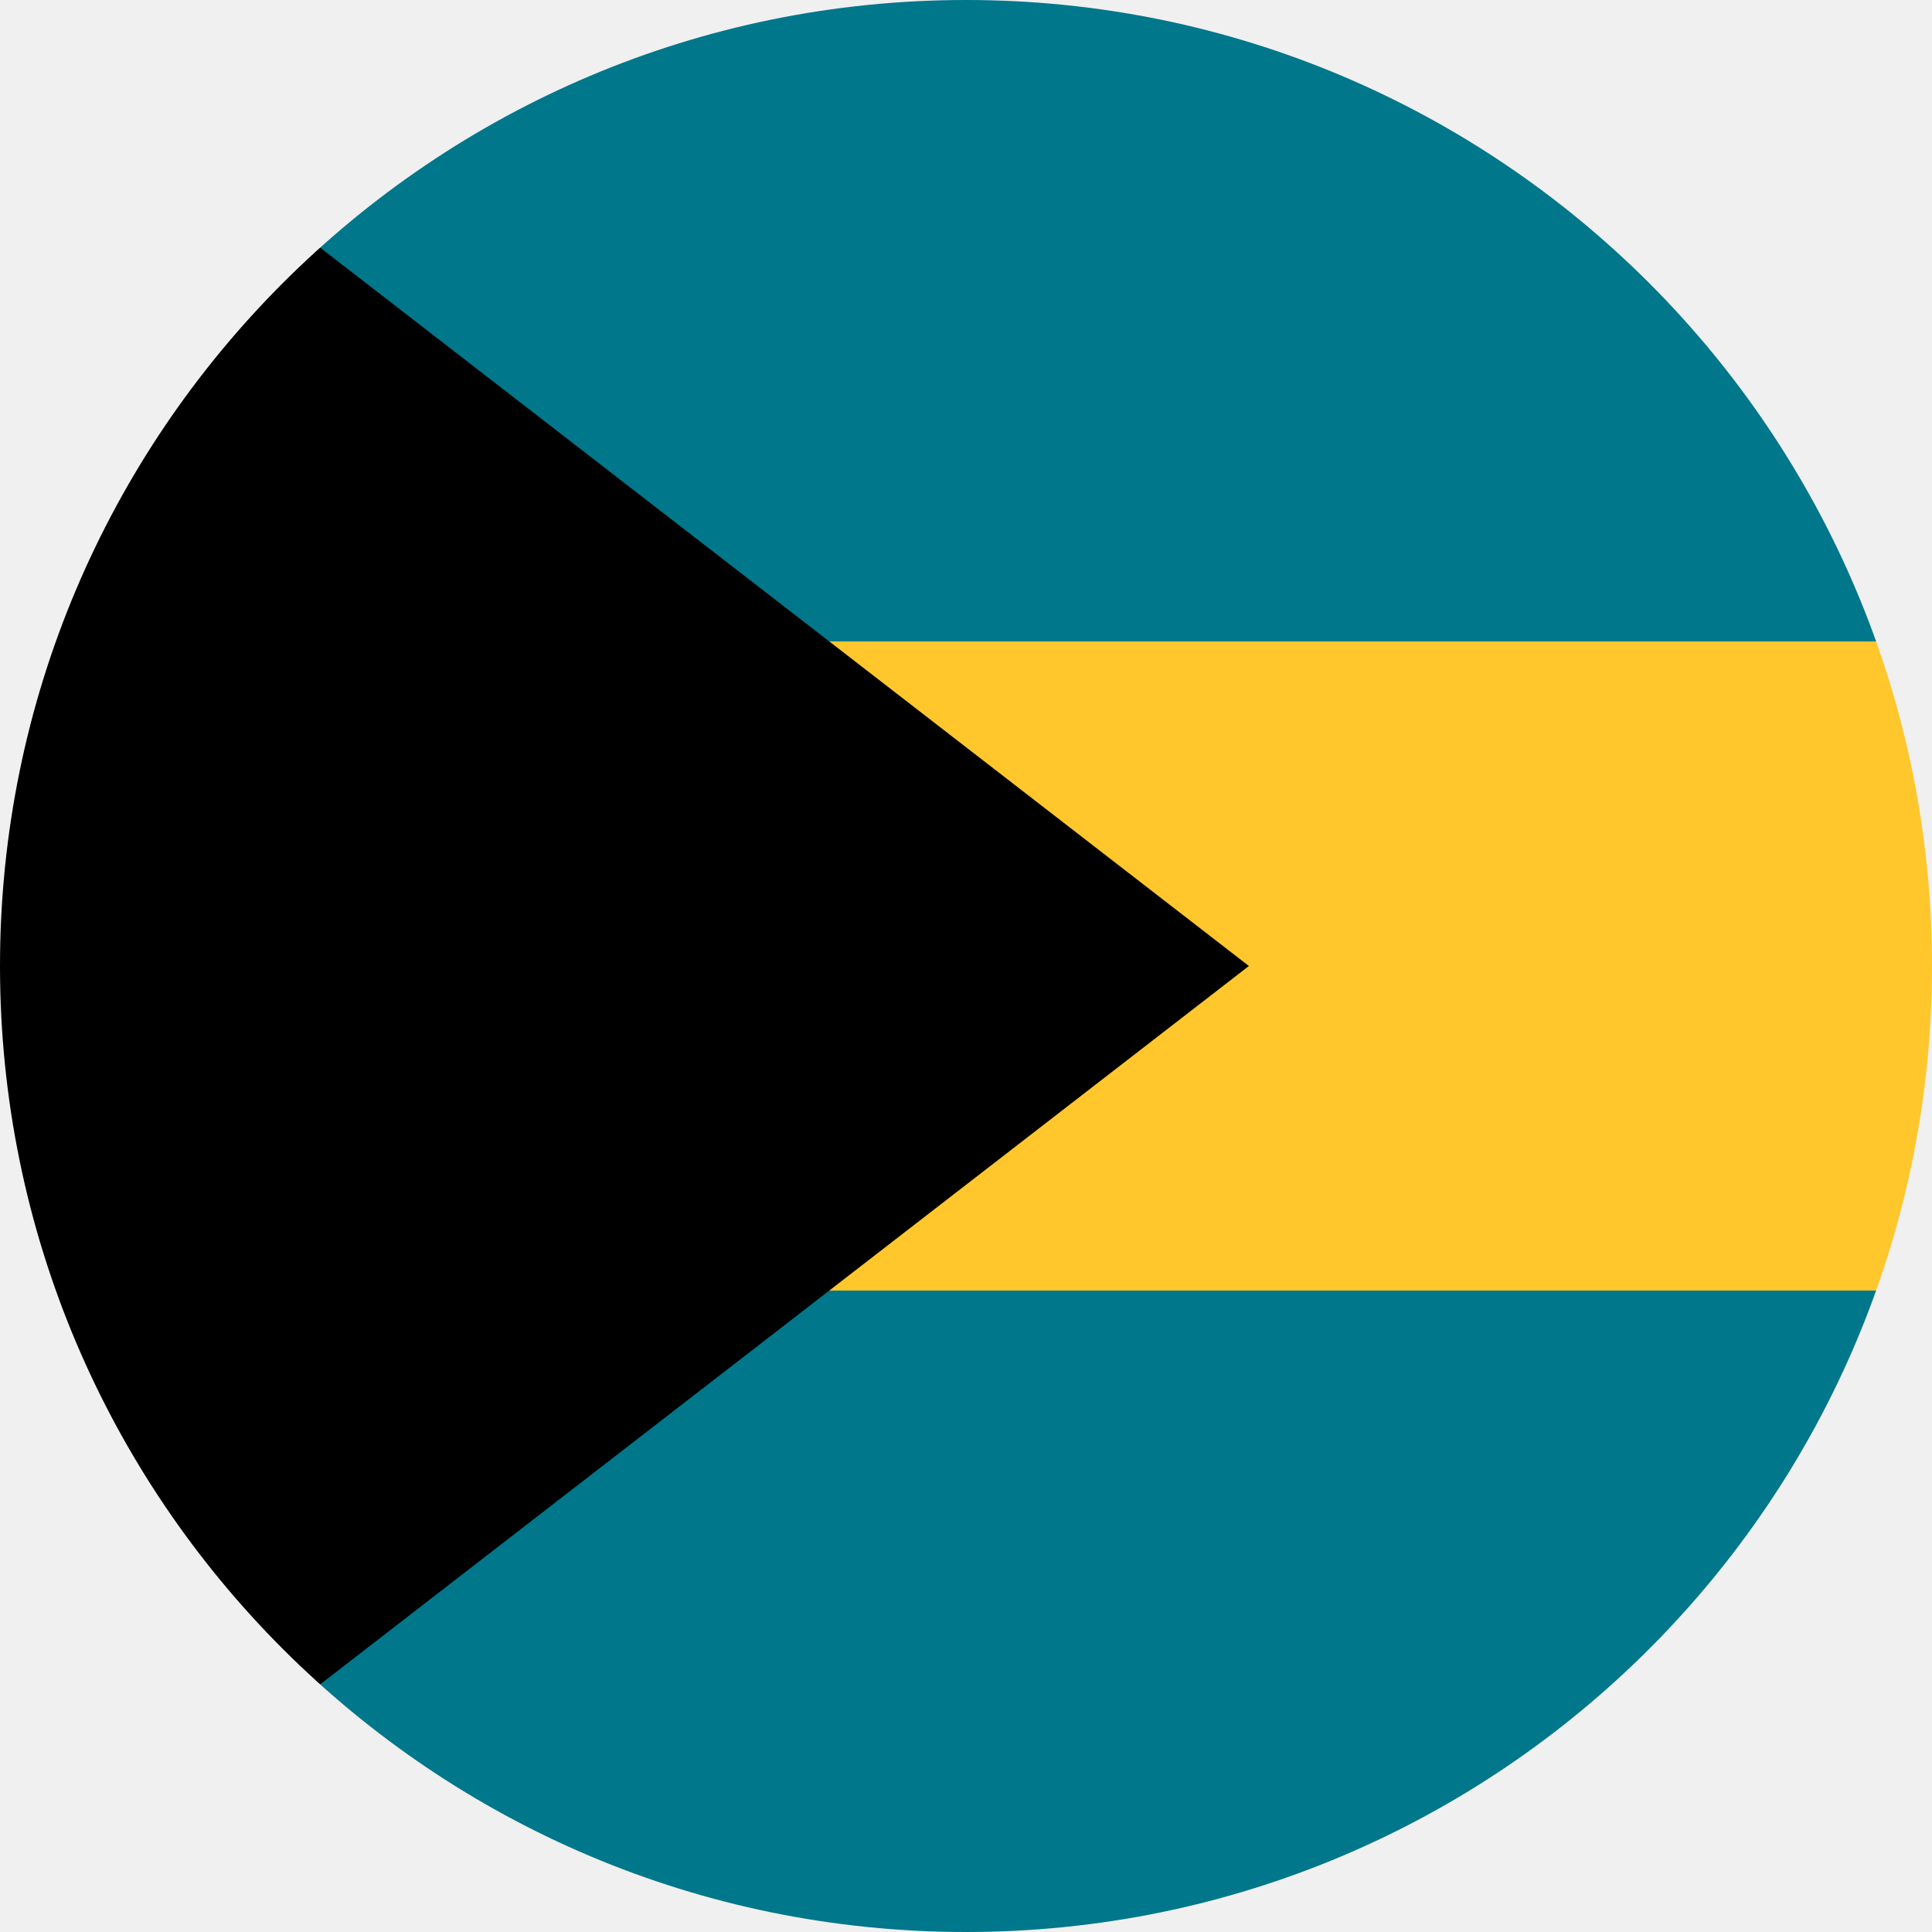
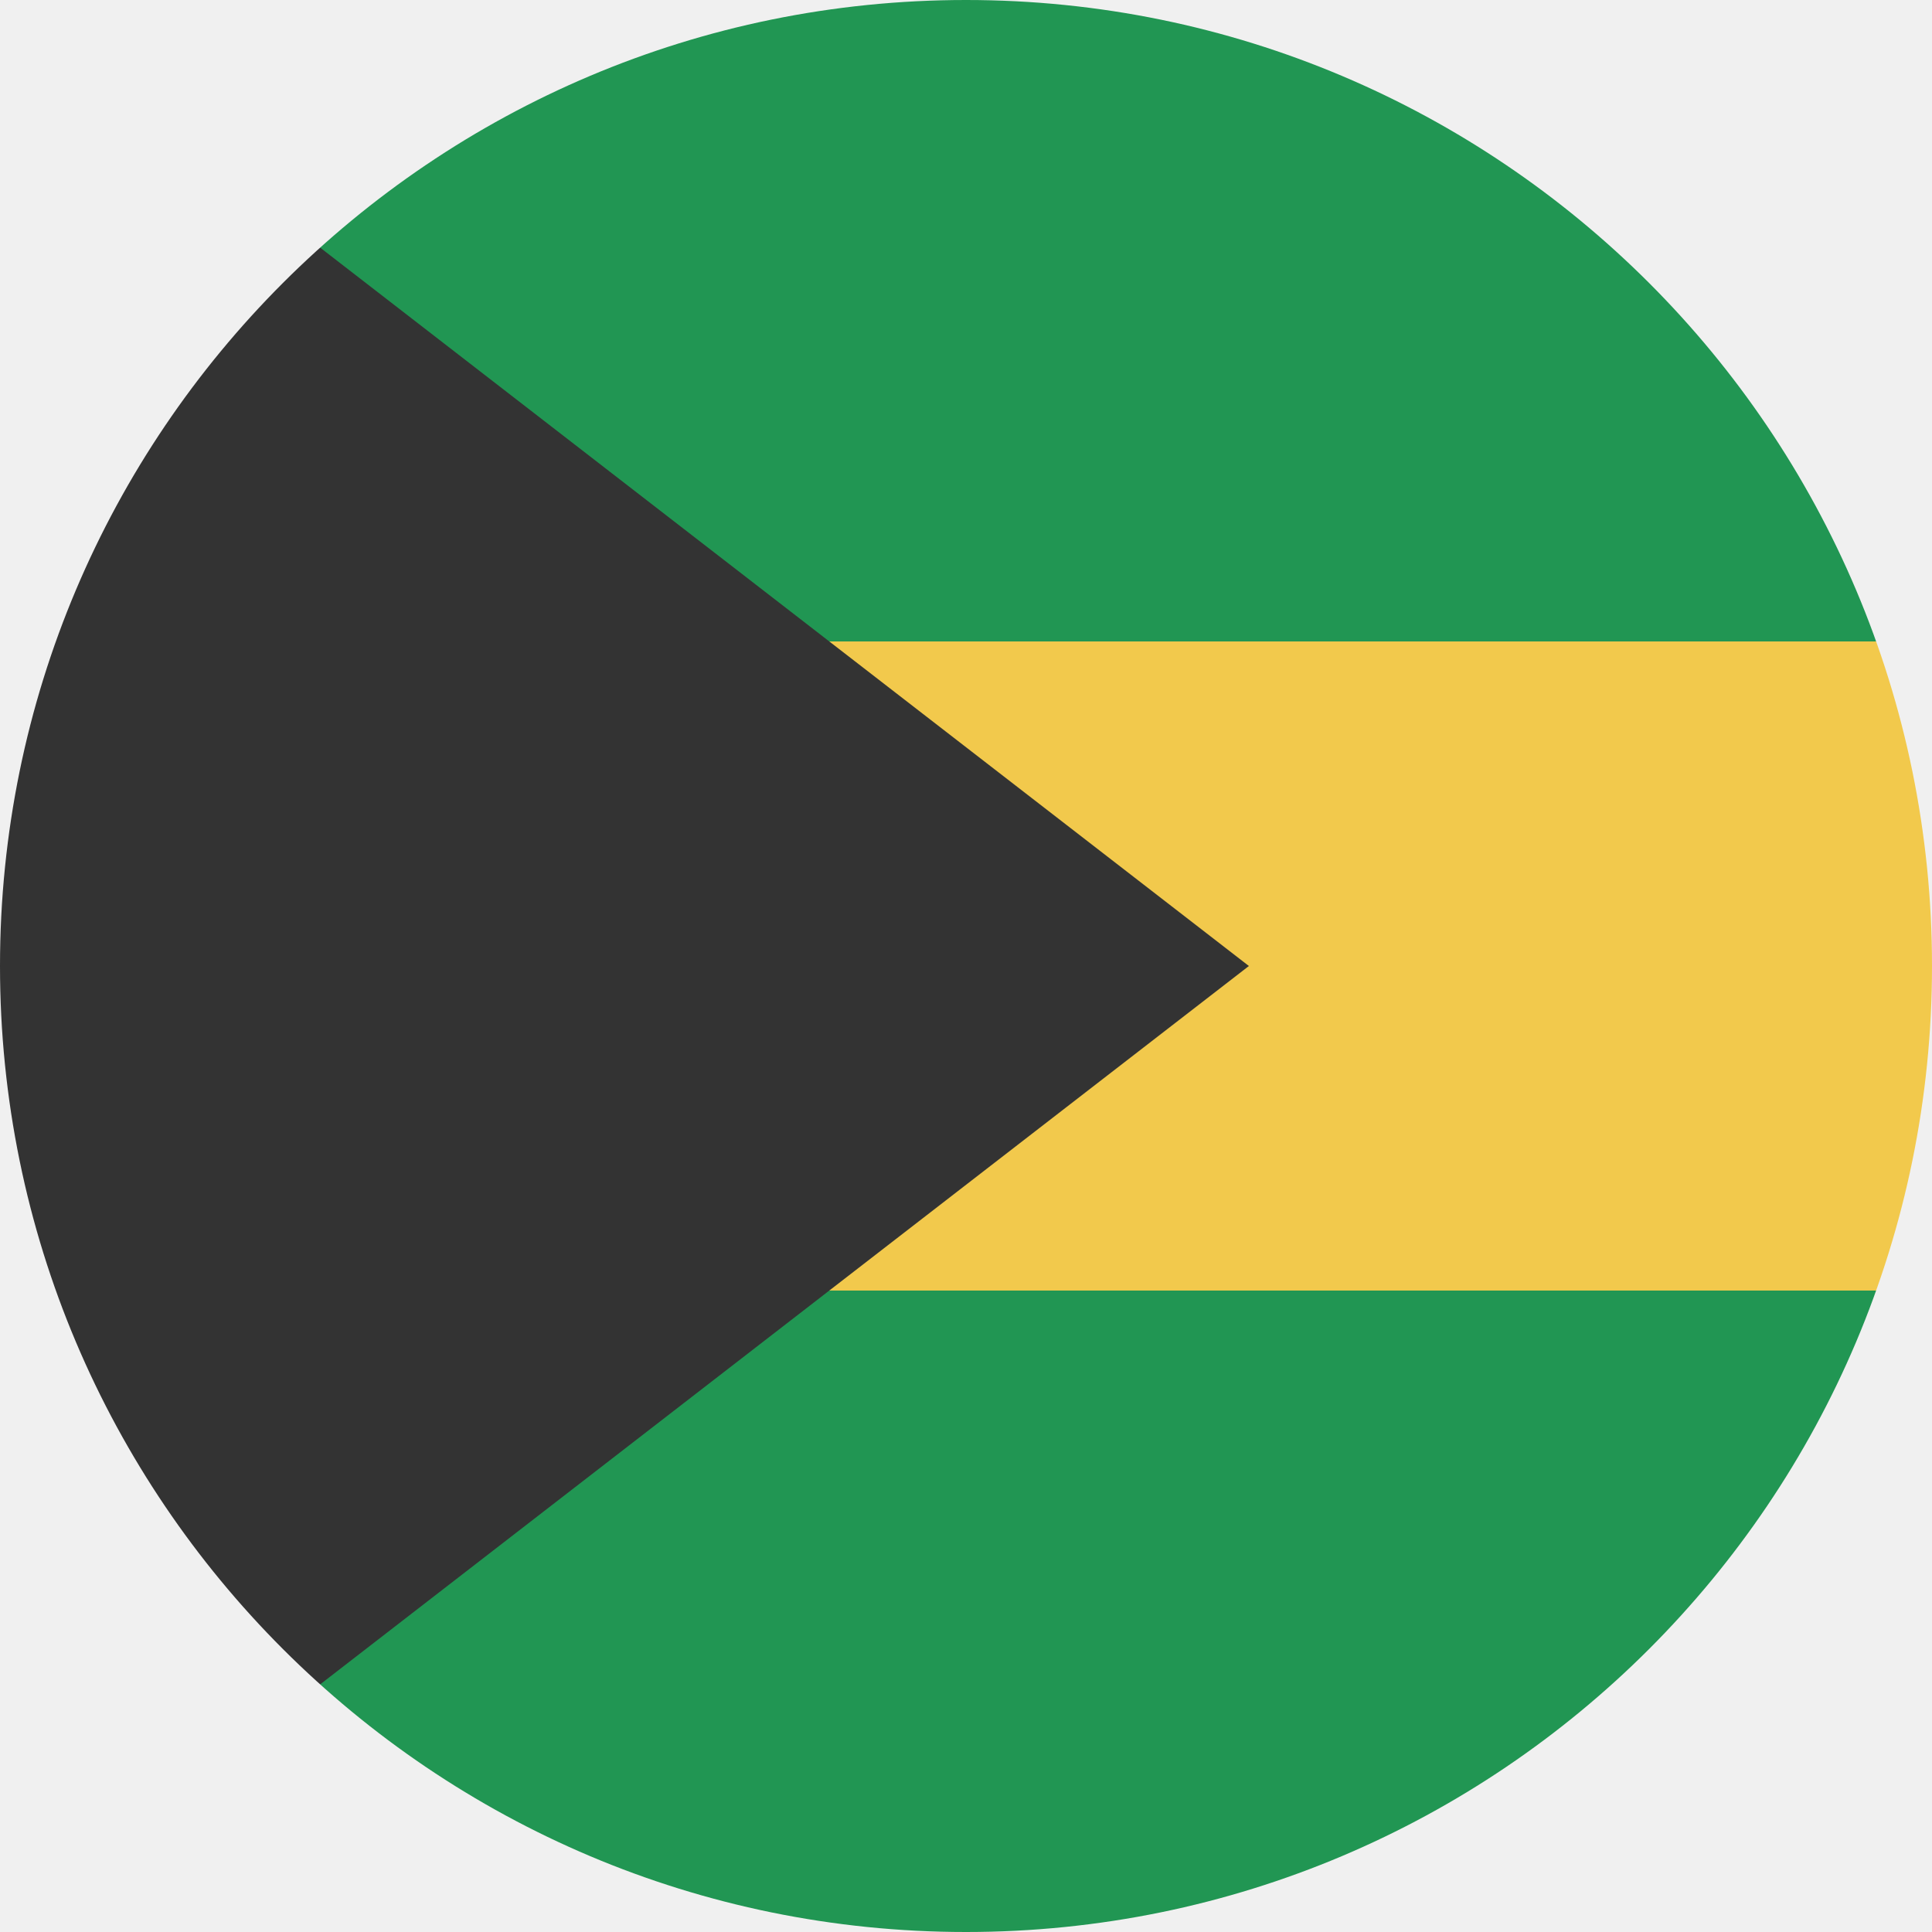
<svg viewBox="0 0 80 80" fill="none">
  <mask id="mask0" mask-type="alpha" maskUnits="userSpaceOnUse" x="0" y="0" width="80" height="80">
-     <rect width="80" height="80" rx="40" fill="white" />
+     <circle cx="40" cy="40" r="40" fill="#C4C4C4" />
  </mask>
  <g mask="url(#mask0)">
-     <rect x="0.056" width="79.944" height="80" fill="#00778B" />
-     <rect x="0.056" y="26.561" width="79.944" height="26.878" fill="#FFC72C" />
-     <path d="M0 0V80L51.714 40L0 0Z" fill="black" />
+     <rect x="0.056" width="79.944" height="80" fill="#219653" />
+     <rect x="0.056" y="26.561" width="79.944" height="26.878" fill="#F2C94C" />
+     <path d="M0 0V80L51.714 40L0 0Z" fill="#333333" />
  </g>
</svg>
